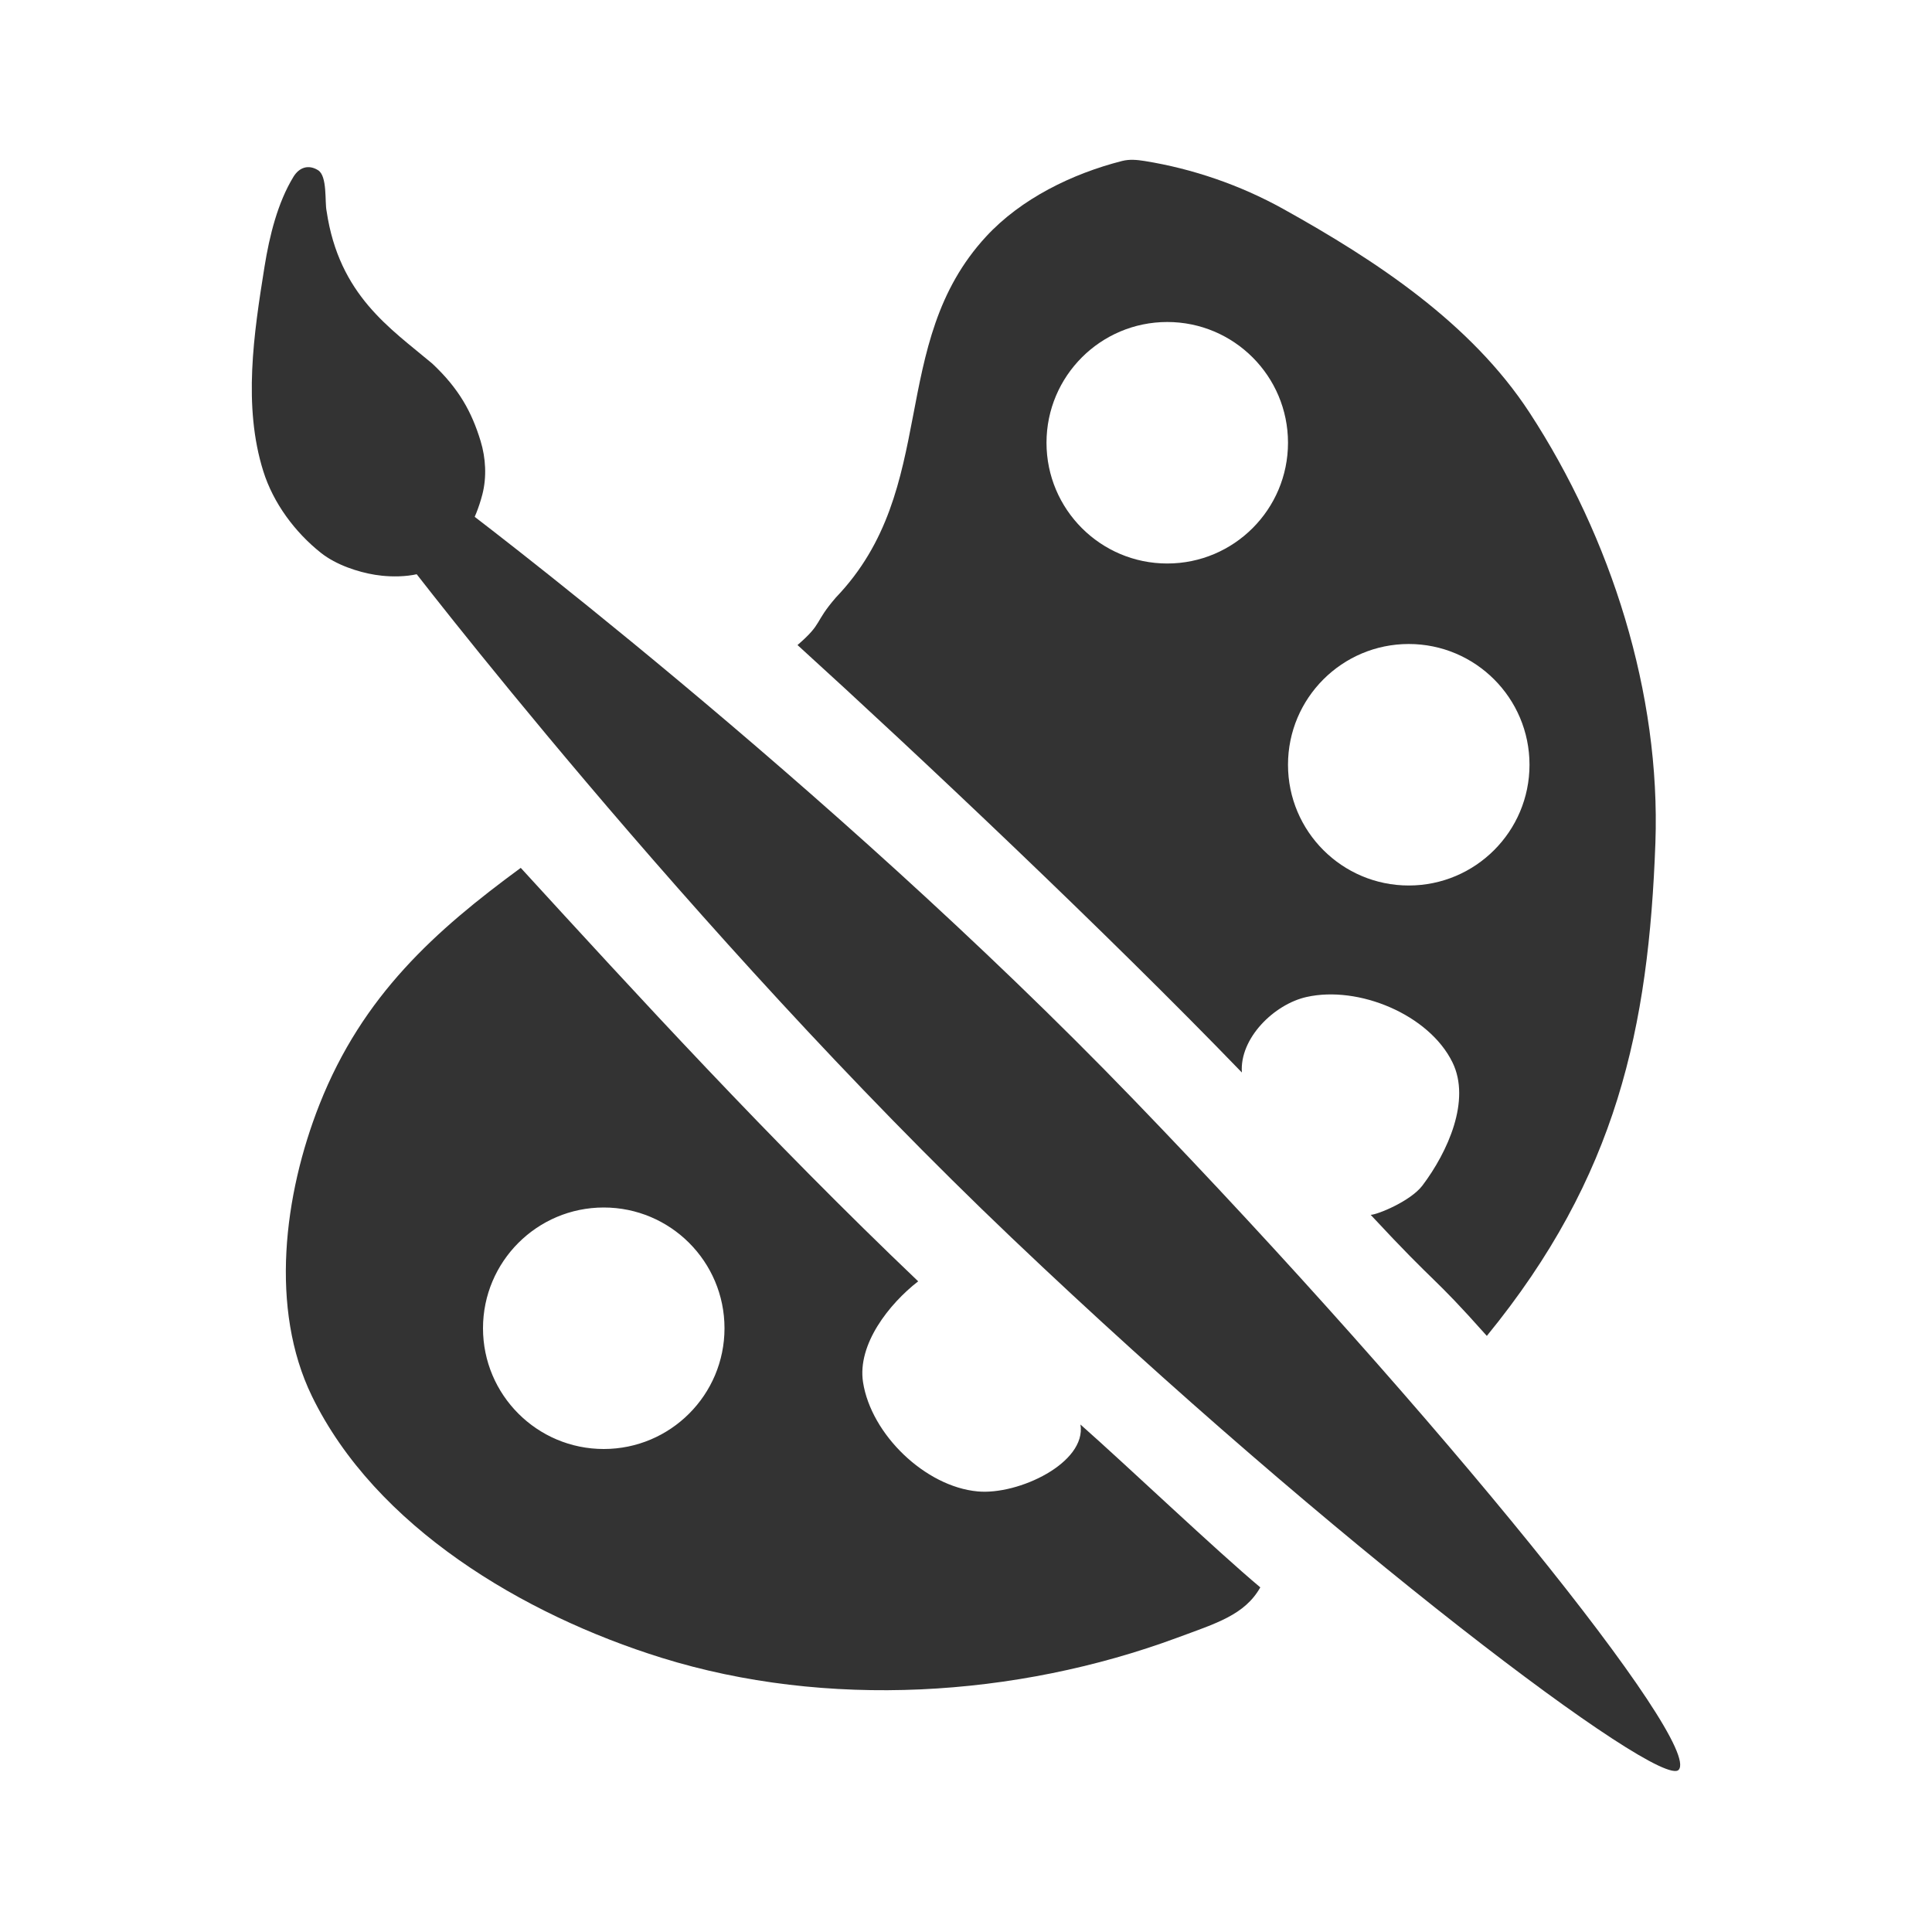
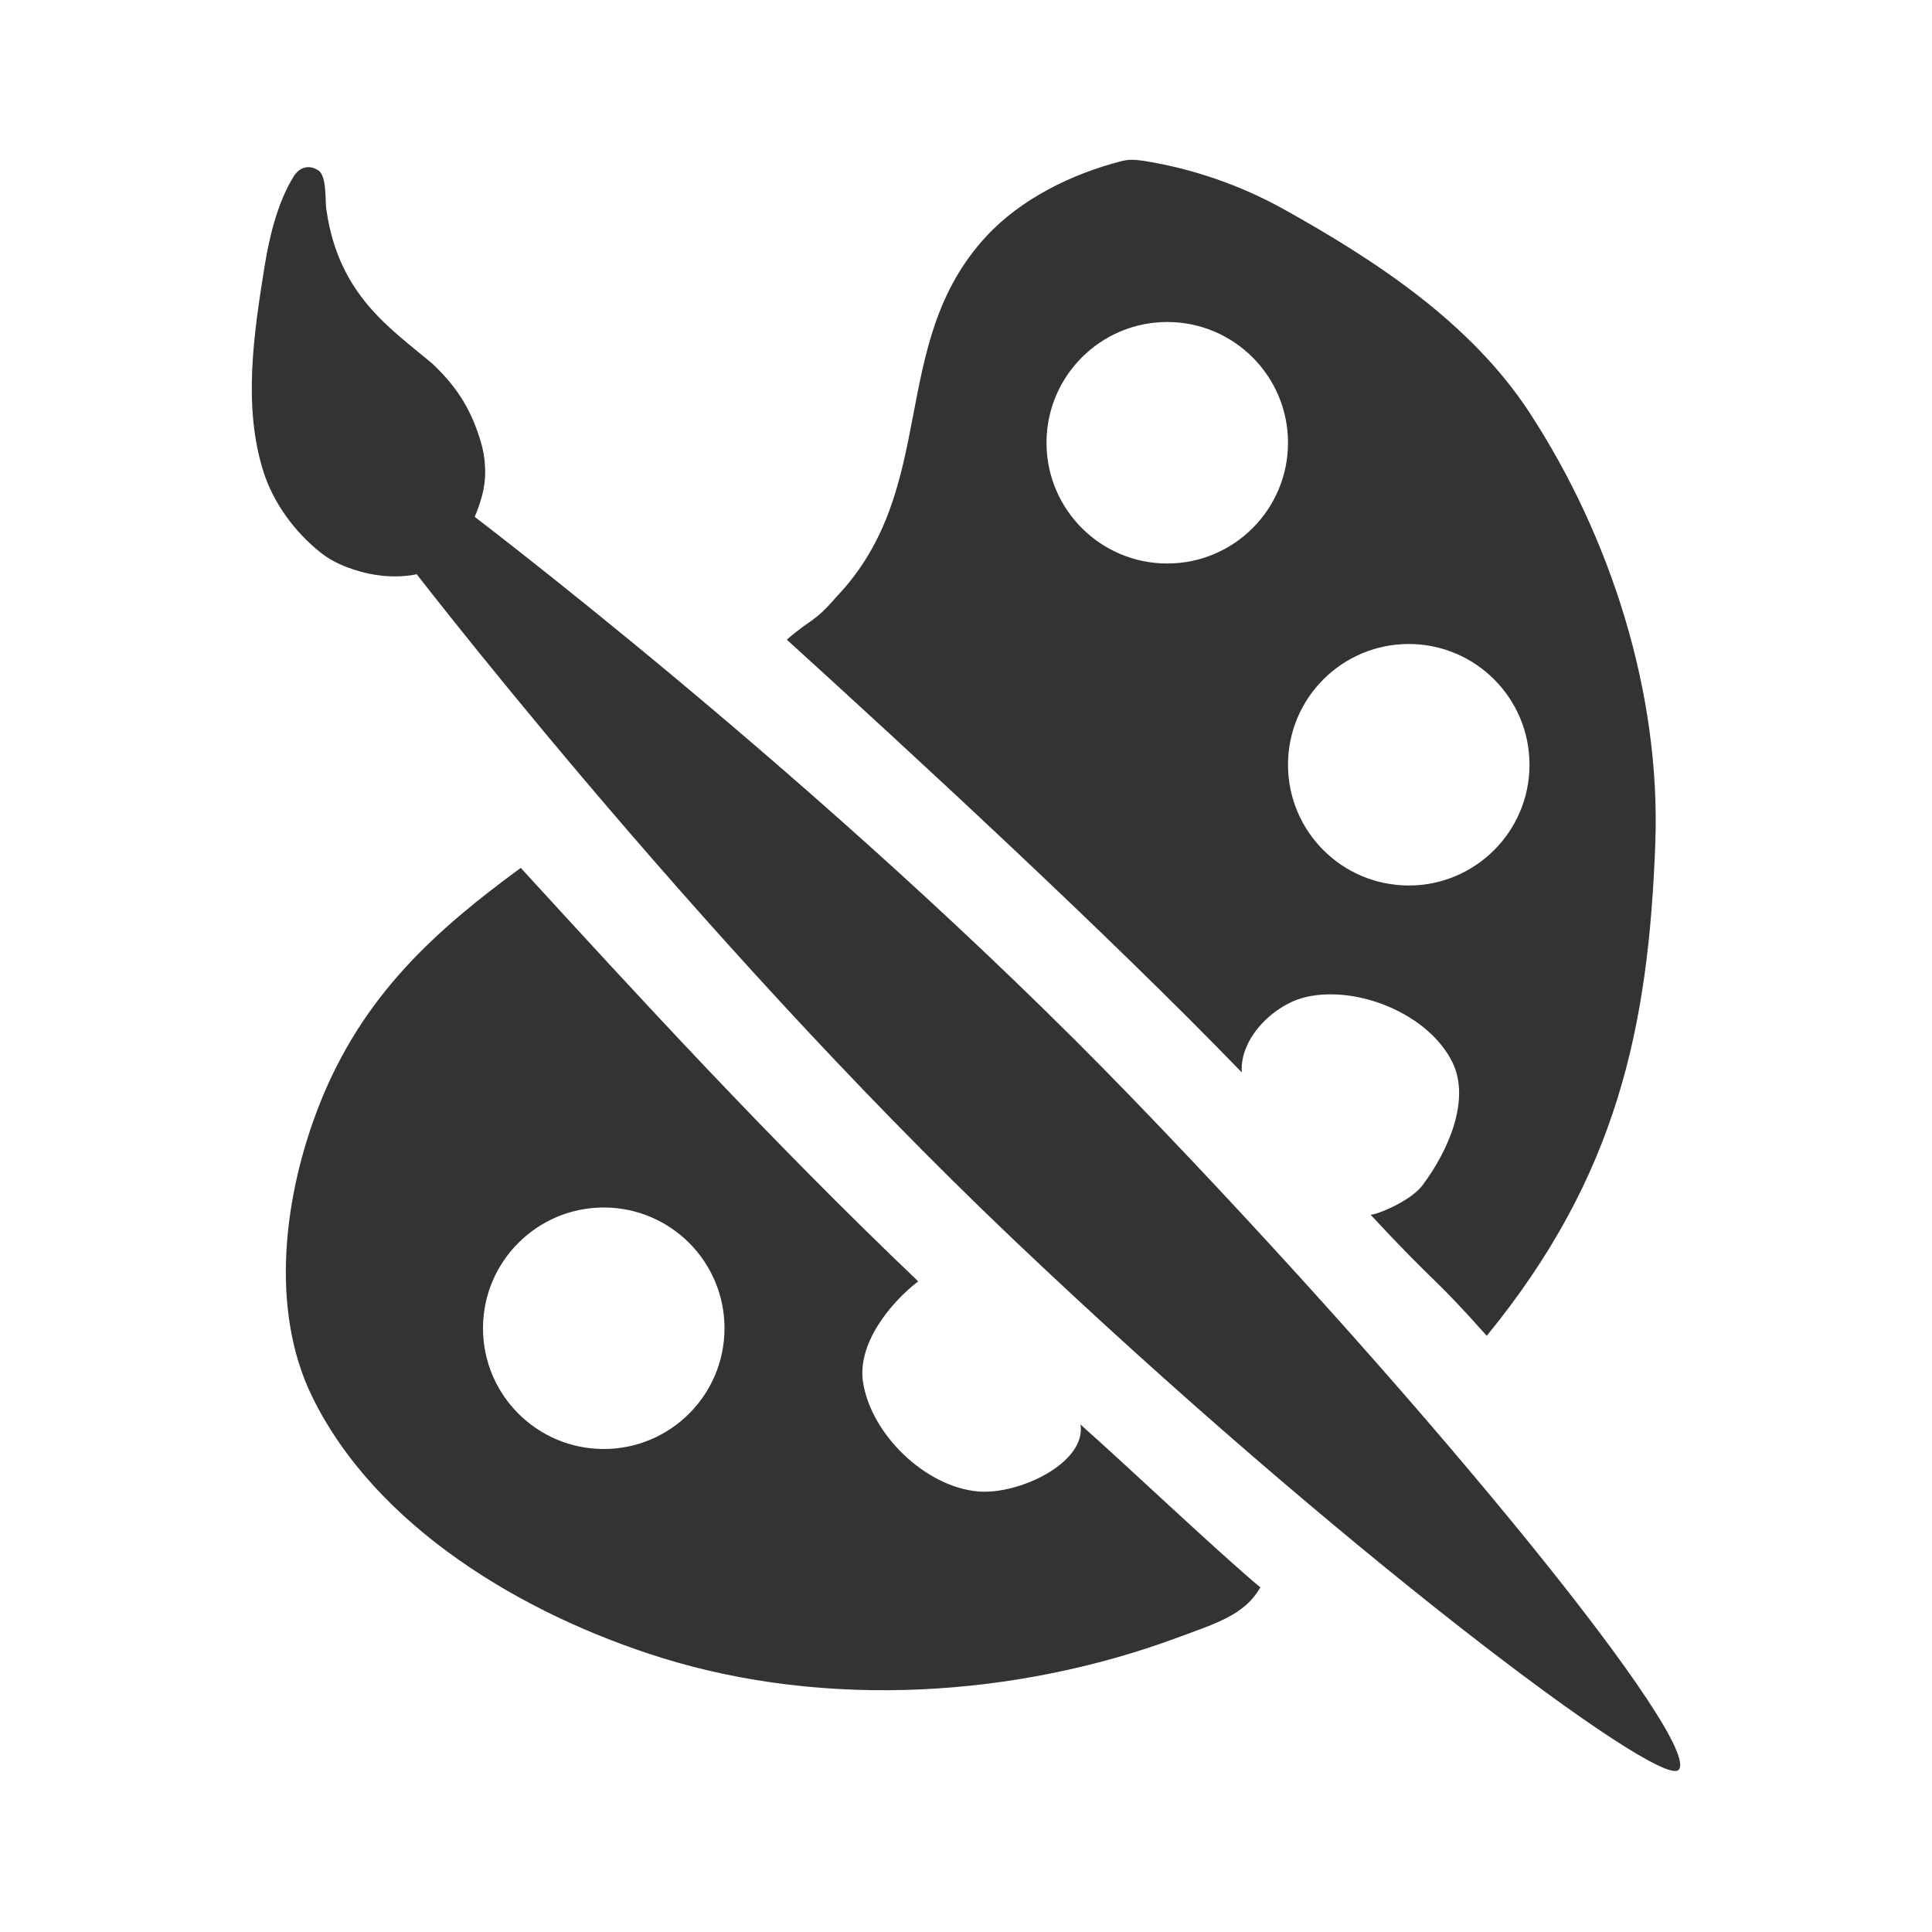
<svg xmlns="http://www.w3.org/2000/svg" xmlns:xlink="http://www.w3.org/1999/xlink" height="24" id="svg20305" width="24" version="1.1">
  <defs id="defs20307">
    <linearGradient id="linearGradient3532">
      <stop id="stop3533" offset="0" style="stop-color:#000000;stop-opacity:0.487;" />
      <stop id="stop3534" offset="0.5" style="stop-color:#000000;stop-opacity:0.079;" />
      <stop id="stop3535" offset="1" style="stop-color:#000000;stop-opacity:0;" />
    </linearGradient>
    <linearGradient id="linearGradient21044">
      <stop id="stop21045" offset="0" style="stop-color:#ffffff;stop-opacity:0;" />
      <stop id="stop21046" offset="1" style="stop-color:#ffffff;stop-opacity:1;" />
    </linearGradient>
    <linearGradient id="linearGradient21036">
      <stop id="stop21037" offset="0" style="stop-color:#ffffff;stop-opacity:0;" />
      <stop id="stop21038" offset="1" style="stop-color:#ffffff;stop-opacity:1;" />
    </linearGradient>
    <linearGradient id="linearGradient21012">
      <stop id="stop21013" offset="0" style="stop-color:#000000;stop-opacity:1;" />
      <stop id="stop21014" offset="1" style="stop-color:#000000;stop-opacity:0;" />
    </linearGradient>
    <linearGradient id="linearGradient20962">
      <stop id="stop20963" offset="0" style="stop-color:#ffffff;stop-opacity:0;" />
      <stop id="stop20964" offset="1" style="stop-color:#ffffff;stop-opacity:1;" />
    </linearGradient>
    <radialGradient cx="0.5" cy="0.5" fx="0.18" fy="0.479" id="radialGradient1502" r="0.5" xlink:href="#linearGradient1918" />
    <linearGradient id="linearGradient1918">
      <stop id="stop1919" offset="0" style="stop-color:#000000;stop-opacity:0.316;" />
      <stop id="stop1920" offset="0.5" style="stop-color:#000000;stop-opacity:0.079;" />
      <stop id="stop1921" offset="1" style="stop-color:#000000;stop-opacity:0;" />
    </linearGradient>
    <radialGradient cx="0.5" cy="0.5" fx="0.18" fy="0.479" id="radialGradient2541" r="0.5" xlink:href="#linearGradient3532" />
    <linearGradient id="linearGradient2121" x1="0.416" x2="0.596" xlink:href="#linearGradient1513" y1="0.277" y2="0.443" />
    <linearGradient id="linearGradient1513">
      <stop id="stop1514" offset="0" style="stop-color:#ffffff;stop-opacity:1;" />
      <stop id="stop1515" offset="1" style="stop-color:#ffffff;stop-opacity:0;" />
    </linearGradient>
    <linearGradient id="linearGradient2316" x1="0.475" x2="0.804" xlink:href="#linearGradient2317" y1="0.218" y2="0.52" />
    <linearGradient id="linearGradient2317">
      <stop id="stop2318" offset="0" style="stop-color:#d6d6d6;stop-opacity:1;" />
      <stop id="stop2322" offset="0.258" style="stop-color:#eaeaea;stop-opacity:1;" />
      <stop id="stop2320" offset="0.706" style="stop-color:#919191;stop-opacity:1;" />
      <stop id="stop2321" offset="0.733" style="stop-color:#d2d2d2;stop-opacity:1;" />
      <stop id="stop2319" offset="1" style="stop-color:#a6a6a6;stop-opacity:1;" />
    </linearGradient>
    <linearGradient id="linearGradient2315" x1="0.278" x2="0.451" xlink:href="#linearGradient1513" y1="-0.064" y2="0.611" />
    <linearGradient id="linearGradient1512" x1="0.995" x2="0.327" xlink:href="#linearGradient1918" y1="0.644" y2="0.3" />
    <linearGradient id="linearGradient2224" x1="-0.142" x2="0.498" xlink:href="#linearGradient1513" y1="-0.288" y2="0.356" />
    <linearGradient id="linearGradient2138" x1="1.378" x2="0.584" xlink:href="#linearGradient2122" y1="0.254" y2="0.13" />
    <linearGradient id="linearGradient2122">
      <stop id="stop2123" offset="0" style="stop-color:#000000;stop-opacity:0.408;" />
      <stop id="stop2124" offset="1" style="stop-color:#000000;stop-opacity:0;" />
    </linearGradient>
    <linearGradient id="linearGradient2223" x1="-0.182" x2="0.685" xlink:href="#linearGradient1513" y1="-0.44" y2="0.424" />
    <linearGradient id="linearGradient1516" x1="0.459" x2="0.69" xlink:href="#linearGradient2122" y1="1.277" y2="-0.297" />
    <linearGradient id="linearGradient2314" x1="-0.451" x2="0.471" xlink:href="#linearGradient1513" y1="-0.151" y2="0.366" />
    <linearGradient id="linearGradient2313" x1="-0.008" x2="0.596" xlink:href="#linearGradient1513" y1="-1.245" y2="0.361" />
    <linearGradient id="linearGradient2312" x1="0.459" x2="0.655" xlink:href="#linearGradient1513" y1="-0.587" y2="0.451" />
    <linearGradient id="linearGradient2222" x1="-0.106" x2="0.584" xlink:href="#linearGradient1513" y1="-0.105" y2="0.552" />
  </defs>
  <g id="g3030" transform="matrix(0.6671619,0,0,0.6671619,-0.06110207,7.989602)">
-     <path style="fill:#333333;fill-opacity:1;fill-rule:evenodd;stroke:none" d="m 13.938,2 c -0.62,0.158 -1.254,0.468 -1.688,0.938 -1.234,1.337 -0.568,3.129 -1.865,4.483 -0.279,0.322 -0.157,0.315 -0.478,0.592 1.491,1.355 3.849,3.58 5.52,5.31 -0.03,-0.426 0.401,-0.848 0.803,-0.938 0.646,-0.145 1.522,0.218 1.813,0.812 0.231,0.471 -0.057,1.111 -0.373,1.53 -0.149,0.196 -0.564,0.364 -0.643,0.364 0.861,0.926 0.737,0.711 1.443,1.504 1.619,-1.981 2.01,-3.829 2.094,-6.125 C 20.63,8.615 20.014,6.679 19,5.125 18.275,4.015 17.097,3.238 15.938,2.594 15.408,2.3 14.817,2.096 14.219,2 14.123,1.985 14.032,1.976 13.938,2 z M 14.5,4 C 15.328,4 16,4.672 16,5.5 16,6.328 15.328,7 14.5,7 13.672,7 13,6.328 13,5.5 13,4.672 13.672,4 14.5,4 z m 3,4 C 18.328,8 19,8.672 19,9.5 19,10.328 18.328,11 17.5,11 16.672,11 16,10.328 16,9.5 16,8.672 16.672,8 17.5,8 z M 6.469,10.781 c -1.059,0.777 -1.964,1.582 -2.5,2.938 -0.443,1.122 -0.622,2.54 -0.094,3.625 0.789,1.621 2.622,2.714 4.344,3.25 2.045,0.636 4.398,0.493 6.406,-0.25 0.482,-0.179 0.836,-0.281 1.031,-0.625 -0.551,-0.461 -1.637,-1.495 -2.234,-2.023 0.076,0.477 -0.771,0.878 -1.277,0.831 -0.653,-0.06 -1.323,-0.709 -1.424,-1.356 -0.073,-0.47 0.323,-0.973 0.685,-1.254 C 9.559,14.157 7.891,12.334 6.469,10.781 z M 7.5,15 C 8.328,15 9,15.672 9,16.5 9,17.328 8.328,18 7.5,18 6.672,18 6,17.328 6,16.5 6,15.672 6.672,15 7.5,15 z" transform="matrix(1.498887,0,0,1.498887,0.09158507,-11.97551)" id="path20328" />
+     <path style="fill:#333333;fill-opacity:1;fill-rule:evenodd;stroke:none" d="M 13.938,2 C 13.318,2.158 12.684,2.468 12.25,2.938 11.016,4.274 11.682,6.066 10.385,7.42 10.106,7.742 10.095,7.669 9.774,7.946 c 1.491,1.355 3.981,3.647 5.652,5.376 -0.03,-0.426 0.401,-0.848 0.803,-0.938 0.646,-0.145 1.522,0.218 1.813,0.812 0.231,0.471 -0.057,1.111 -0.373,1.53 -0.149,0.196 -0.564,0.364 -0.643,0.364 0.861,0.926 0.737,0.711 1.443,1.504 1.619,-1.981 2.01,-3.829 2.094,-6.125 C 20.63,8.615 20.014,6.679 19,5.125 18.275,4.015 17.097,3.238 15.938,2.594 15.408,2.3 14.817,2.096 14.219,2 14.123,1.985 14.032,1.976 13.938,2 z M 14.5,4 C 15.328,4 16,4.672 16,5.5 16,6.328 15.328,7 14.5,7 13.672,7 13,6.328 13,5.5 13,4.672 13.672,4 14.5,4 z m 3,4 C 18.328,8 19,8.672 19,9.5 19,10.328 18.328,11 17.5,11 16.672,11 16,10.328 16,9.5 16,8.672 16.672,8 17.5,8 z M 6.469,10.781 c -1.059,0.777 -1.964,1.582 -2.5,2.938 -0.443,1.122 -0.622,2.54 -0.094,3.625 0.789,1.621 2.622,2.714 4.344,3.25 2.045,0.636 4.398,0.493 6.406,-0.25 0.482,-0.179 0.836,-0.281 1.031,-0.625 -0.551,-0.461 -1.637,-1.495 -2.234,-2.023 0.076,0.477 -0.771,0.878 -1.277,0.831 -0.653,-0.06 -1.323,-0.709 -1.424,-1.356 -0.073,-0.47 0.323,-0.973 0.685,-1.254 C 9.559,14.157 7.891,12.334 6.469,10.781 z M 7.5,15 C 8.328,15 9,15.672 9,16.5 9,17.328 8.328,18 7.5,18 6.672,18 6,17.328 6,16.5 6,15.672 6.672,15 7.5,15 z" transform="matrix(1.498887,0,0,1.498887,0.09158507,-11.97551)" id="path20328" />
    <path style="fill:#333333;fill-opacity:1;fill-rule:evenodd;stroke:none" d="M 6.069,-1.68 C 5.582,-2.066 5.18,-2.609 4.994,-3.202 4.614,-4.413 4.816,-5.757 5.017,-7.011 c 0.093,-0.579 0.246,-1.195 0.54,-1.675 0.107,-0.174 0.278,-0.231 0.456,-0.121 0.178,0.109 0.123,0.595 0.16,0.763 0.232,1.568 1.189,2.183 1.967,2.838 0.496,0.465 0.735,0.9 0.9,1.442 0.097,0.317 0.116,0.674 0.033,0.995 C 8.949,-2.293 8.721,-1.865 8.312,-1.504 7.993,-1.205 7.389,-1.221 7.074,-1.273 6.759,-1.324 6.352,-1.456 6.069,-1.68 z" id="path3967" />
    <path style="fill:#333333;fill-opacity:1;fill-rule:evenodd;stroke:none" d="M 31.348,20.978 C 31.791,20.488 26.942,14.448 21.196,8.495 15.45,2.542 8.586,-2.615 8.586,-2.615 c -0.643,0.604 -1.199,-0.034 -0.97,1.029 0,0 5.289,6.924 11.311,12.657 6.022,5.733 12.079,10.285 12.421,9.907 z" id="path3969" />
  </g>
</svg>
